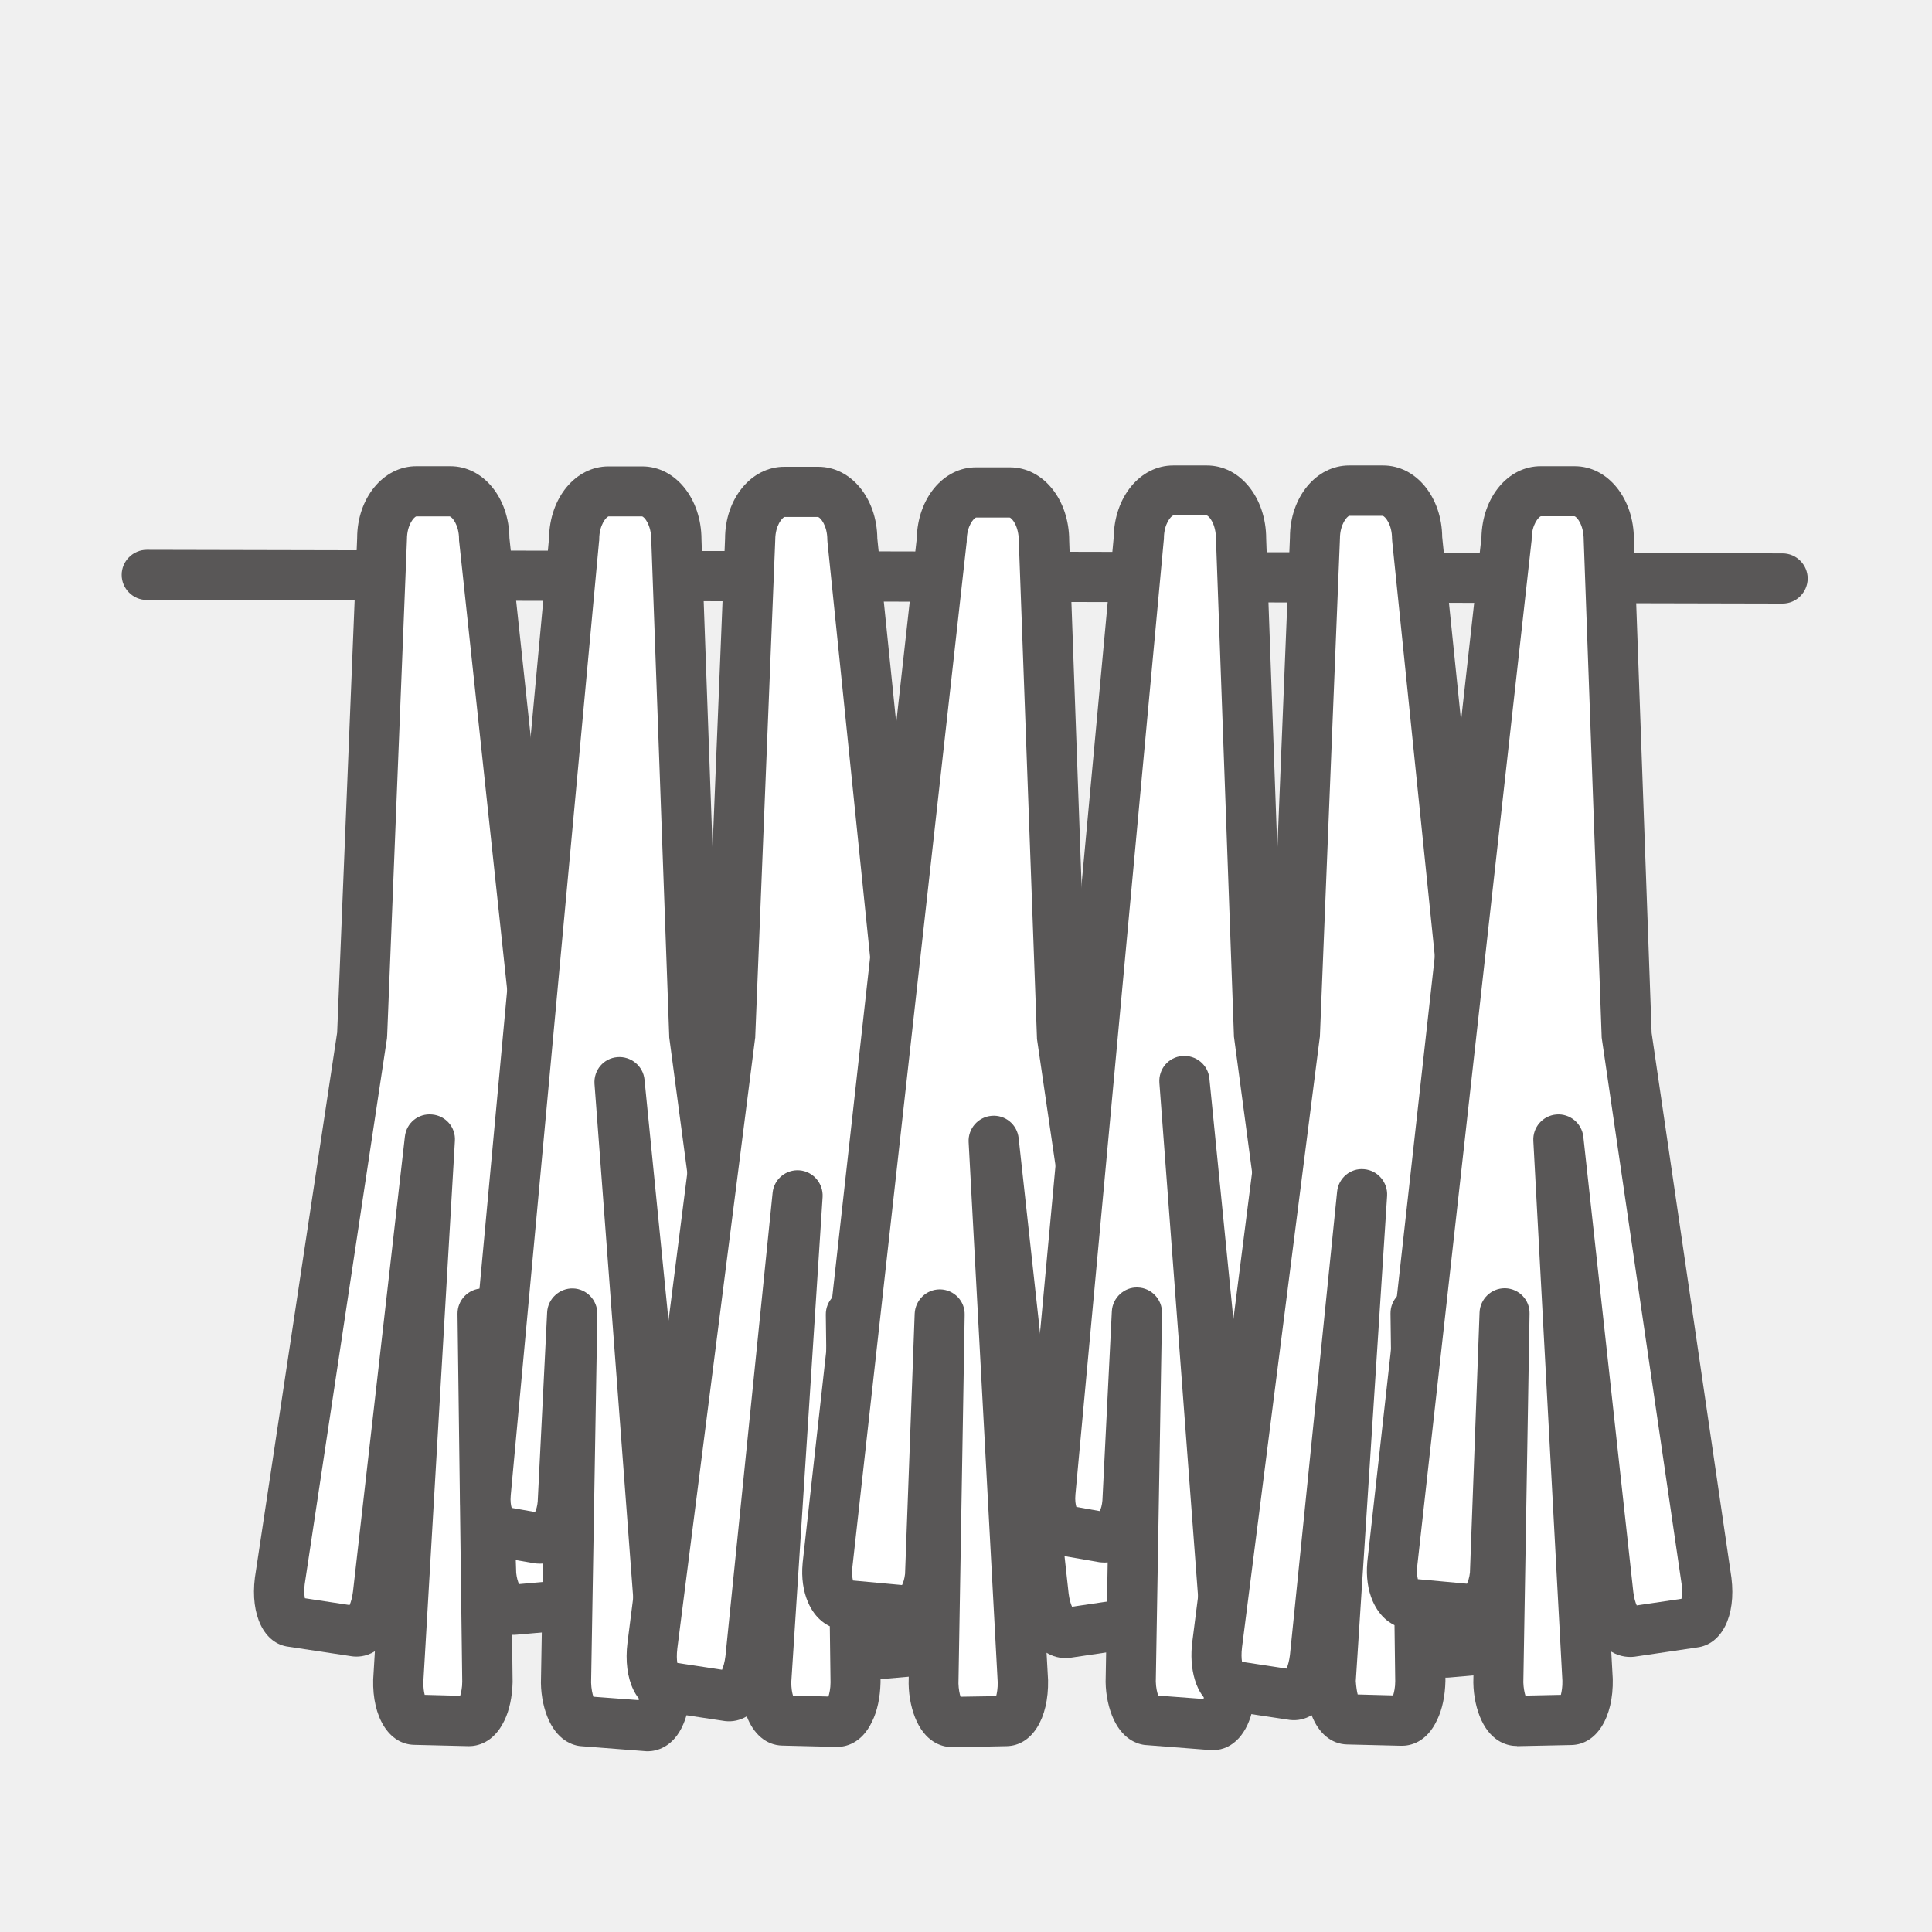
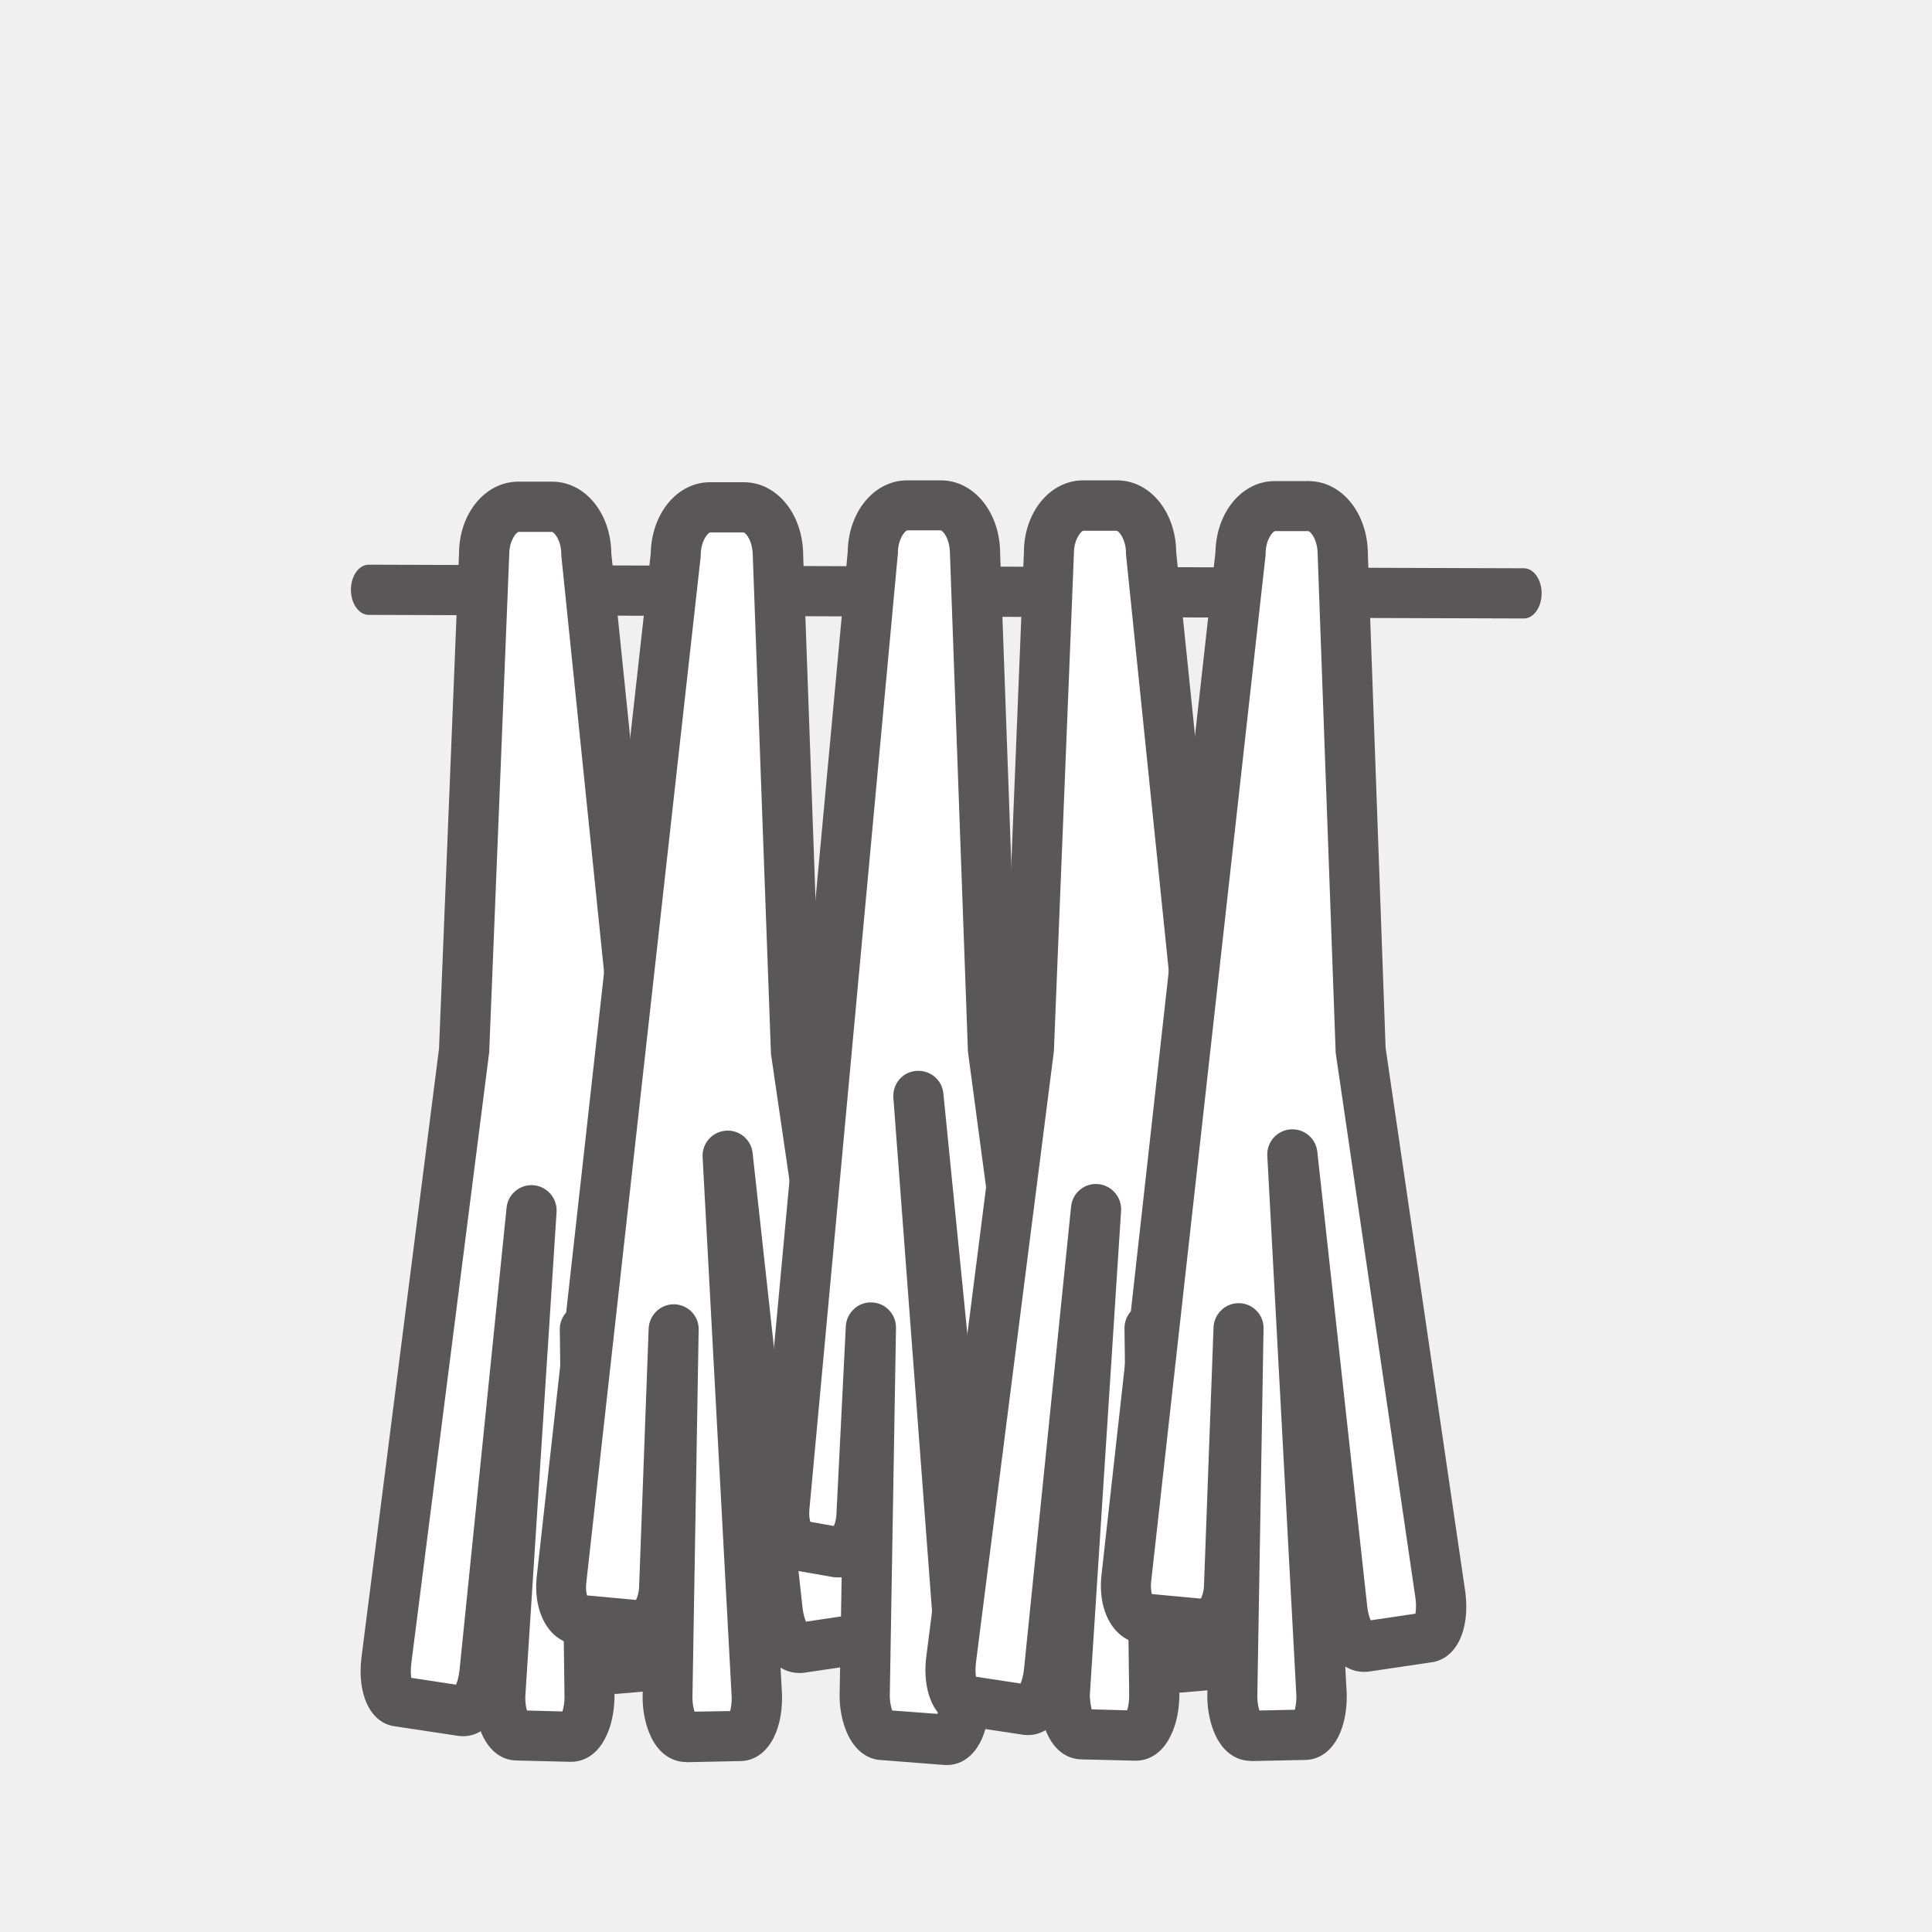
- <svg xmlns="http://www.w3.org/2000/svg" class="svg-icon" style="width: 1em; height: 1em;vertical-align: middle;fill: currentColor;overflow: hidden;" viewBox="0 0 1024 1024" version="1.1">
-   <path d="M944.8 319.9l-867-1.9c-7.3 0-13.3-6-13.3-13.3s6-13.3 13.3-13.3l867 1.9c7.3 0 13.3 6 13.3 13.3s-6 13.3-13.3 13.3z" fill="#595757" />
-   <path d="M599.2 513.8h13.9M682.7 514h2.4" fill="#E95513" />
-   <path d="M314.9 829.8l-58.2-544c0-14-8.1-25.4-18.1-25.4h-17.9c-10 0-18.2 11.4-18.2 25.4l-10.6 262.8-43.6 289.3c-1.4 11.3 1.5 21.2 6.6 21.8l33.4 5.1c5.1 0.6 10.4-8.1 11.8-19.5L227.7 604 211 890.5c-0.3 11.4 3.7 20.9 8.8 21l28.7 0.7c5.1 0.1 9.5-9.1 9.8-20.6l-2.5-195.4 4.5 138.4c0.9 10.7 6.6 19.1 12.4 18.6l33-2.9c6.1-0.6 10.1-9.8 9.2-20.5z" fill="#FFFFFF" />
-   <path d="M248.6 925.5h-0.4l-28.7-0.7c-13.3-0.3-22.2-14.6-21.7-34.6l0.9-15c-5 3.1-9.6 3-12 2.7l-33.8-5.1c-12.9-1.6-20.3-16.7-17.8-36.6l43.6-288.9 10.6-262.1c0-21.2 13.9-38.2 31.5-38.1h17.9c17.4 0 31.1 16.7 31.3 38l58.2 543.3v0.2c0.6 7.4-0.4 14.7-3 20.6-3.7 8.4-10.3 13.6-18.1 14.3l-33 2.9c-0.9 0.1-1.8 0.1-2.7 0.1l0.3 25c-0.2 7.9-1.7 15-4.4 20.5-5.8 12.1-14.8 13.5-18.7 13.5z m-23.5-27.2l18.8 0.5c0.5-1.7 1.1-4.2 1.1-7.5l-2.5-194.9c-0.1-7.3 5.7-13.3 13-13.5 7.2-0.2 13.4 5.6 13.6 12.9l4.5 137.9c0.3 2.7 0.9 4.6 1.5 5.9l26-2.3c0.4-1.3 0.7-3.5 0.5-6.3l-58.2-543.8c-0.1-0.5-0.1-1-0.1-1.4 0-7.7-3.7-11.8-4.9-12.1h-17.8c-1.1 0.3-4.9 4.4-4.9 12.1L205.2 549c0 0.5-0.1 1-0.1 1.4l-43.6 289.3c-0.4 3.2-0.2 5.7 0.1 7.4l23.7 3.6c0.7-1.6 1.4-4 1.8-7.2l27.5-241.1c0.8-7.2 7.1-12.4 14.4-11.7 7.2 0.6 12.6 6.8 12.1 14l-16.7 286.5c-0.1 3.1 0.3 5.5 0.7 7.1z m-68.5-51.9l0.5 0.1c-0.2 0-0.4-0.1-0.5-0.1z" fill="#595757" />
-   <path d="M257.5 791.5l46.8-505.6c0-14 8.2-25.4 18.2-25.4h17.9c10 0 18.1 11.5 18.1 25.4l9.5 262.9 42.3 317.4c1.4 11.4-1.6 21.1-6.7 21.8l-33.4 5c-5.1 0.6-10.4-8.2-11.8-19.5l-29.9-299.9 24.1 320.3c0.2 11.4-3.8 20.9-8.9 21l-33.9-2.6c-5.1 0.1-9.5-9.2-9.7-20.6l3.3-195.4-5 100.6c-1 10.7-6.6 19.1-12.5 18.5l-19.4-3.4c-6-0.5-10-9.8-9-20.5z" fill="#FFFFFF" />
-   <path d="M343.6 928.2h-1l-33.5-2.6c-4.2-0.1-12.6-2-18.1-13.6-2.6-5.6-4.2-12.7-4.3-20l1.1-63.3c-1.1 0.1-2.2 0.1-3.3 0-0.4 0-0.7-0.1-1.1-0.1l-19-3.3c-13.3-1.7-21.9-16.5-20.2-34.9L291 285.2c0.3-21.4 14.1-38 31.5-38h17.9c17.6 0 31.4 17.1 31.4 38.8l9.4 261.7 42.2 316.8c2.4 20.1-5.1 35.1-18.3 36.7l-33.1 4.9c-1.7 0.2-4.3 0.3-7.3-0.5-0.6 2.9-1.4 5.7-2.5 8.2-5.4 12.7-14.7 14.3-18.4 14.4h-0.2z m-29.1-28.9l24 1.8c0.4-1.6 0.7-3.8 0.7-6.6l-24.1-320c-0.5-7.3 4.8-13.6 12.1-14.2 7.2-0.6 13.7 4.7 14.4 11.9l29.9 299.9c0.4 3 1.1 5.3 1.8 6.9l23.7-3.5c0.3-1.7 0.5-4.3 0.1-7.7l-42.3-317.3c-0.1-0.4-0.1-0.9-0.1-1.3l-9.5-262.9c0-8.2-3.7-12.4-4.9-12.6h-17.8c-1.1 0.3-4.9 4.4-4.9 12.1 0 0.4 0 0.8-0.1 1.2l-46.8 505.6c-0.3 3.1 0.1 5.3 0.5 6.6l12.4 2.2c0.6-1.2 1.2-3.1 1.4-5.6l5-100.3c0.4-7.2 6.6-12.8 13.7-12.6 7.3 0.2 13 6.3 12.9 13.5l-3.3 195.4c0.1 3.4 0.7 5.9 1.2 7.5z m87.1-24.4c-0.1 0-0.3 0-0.4 0.1l0.4-0.1z" fill="#595757" />
-   <path d="M510 853.2l-58.2-567c0-14-8.1-25.4-18.1-25.4h-17.9c-10 0-18.2 11.4-18.2 25.4L387 549l-41.2 323.2c-1.4 11.3 1.5 21.2 6.6 21.8l33.4 5.1c5.1 0.6 10.4-8.1 11.8-19.5l25.1-246-16.6 257.2c-0.3 11.4 3.7 20.9 8.8 21l28.7 0.7c5.1 0.1 9.5-9.1 9.8-20.6L451 696.6l4.5 161.4c0.9 10.7 6.6 19.1 12.4 18.6l33-2.9c6-0.5 10.1-9.7 9.1-20.5z" fill="#FFFFFF" />
-   <path d="M443.7 925.9h-0.4l-28.7-0.7c-8.5-0.2-15.2-6.1-18.8-15.5-3.5 2.1-7.5 3-11.6 2.5l-33.8-5.1c-12.9-1.6-20.3-16.7-17.8-36.6l41.1-322.7 10.6-262.3c0-21.2 13.9-38.2 31.5-38.1h17.9c17.4 0 31.1 16.7 31.3 38l58.1 566.4v0.2c1.6 18.7-7.4 33.7-21.1 34.9l-33 2.9c-0.8 0.1-1.6 0.1-2.3 0.1v1.9c-0.2 7.9-1.7 15-4.4 20.5-5.7 12.2-14.6 13.6-18.6 13.6z m-23.4-27.2l18.8 0.5c0.5-1.7 1.1-4.2 1.1-7.5l-2.5-194.9c-0.1-7.3 5.7-13.3 13-13.5 7.2-0.1 13.4 5.6 13.6 12.9l4.5 161c0.3 2.7 0.9 4.6 1.5 5.8l26-2.3c0.4-1.3 0.7-3.5 0.5-6.3l-58.2-566.9c0-0.5-0.1-0.9-0.1-1.4 0-7.7-3.7-11.8-4.9-12.1h-17.8c-1.1 0.3-4.9 4.4-4.9 12.1l-10.6 263.3c0 0.4 0 0.8-0.1 1.1L359 873.7c-0.4 3.4-0.3 5.9 0 7.7l23.7 3.6c0.7-1.6 1.4-4 1.8-7.2l25-245.6c0.7-7.2 7.1-12.5 14.3-11.9 7.2 0.6 12.6 6.9 12.2 14.1l-16.6 257.2c0 3.1 0.4 5.5 0.9 7.1z m-66.1-18l0.5 0.1c-0.2 0-0.4 0-0.5-0.1z" fill="#595757" />
-   <path d="M438.5 830l60.6-543.7c0-14 8.2-25.4 18.2-25.4h17.9c10 0 18.1 11.5 18.1 25.4l9.5 262.9 42.4 289.5c1.4 11.4-1.6 21.1-6.7 21.8l-33.4 5c-5.1 0.6-10.4-8.2-11.8-19.5l-26.5-241.4 15.4 286.6c0.2 11.4-3.8 20.9-8.9 21l-28.7 0.6c-5.1 0.1-9.5-9.2-9.7-20.6l3.3-195.4-5.2 138.3c-1 10.7-6.6 19.1-12.5 18.5l-33-3.1c-5.9-0.5-10-9.7-9-20.5z" fill="#FFFFFF" />
-   <path d="M504.5 926c-4 0-12.9-1.5-18.6-13.6-2.6-5.6-4.2-12.7-4.3-20l0.4-25.5c-0.9 0-1.8 0-2.7-0.1l-33-3.1c-7.8-0.7-14.4-6-18-14.4-2.6-5.9-3.6-13.2-2.9-20.6v-0.2l60.5-543c0.4-21.3 14.1-37.9 31.5-37.8h17.9c17.6 0 31.4 17.1 31.4 38.8l9.4 261.6 42.3 288.8c2.5 20.2-5.1 35.3-18.3 36.9l-33.1 4.9c-2.6 0.3-7.4 0.3-12.3-2.7l0.8 14.5c0.4 20.5-8.6 34.7-21.9 35l-28.7 0.6c-0.2-0.1-0.3-0.1-0.4-0.1z m-6.4-242.6h0.3c7.3 0.2 13.1 6.2 12.9 13.5L508 892.3c0.1 3 0.6 5.4 1.1 7l18.9-0.3c0.4-1.7 0.9-4.2 0.8-7.5l-15.4-286.1c-0.4-7.2 5-13.4 12.2-14 7.2-0.6 13.5 4.6 14.3 11.8l26.5 241.4c0.4 3.1 1.1 5.5 1.8 7l23.7-3.5c0.3-1.7 0.5-4.3 0.1-7.7l-42.3-289.2c-0.1-0.5-0.1-1-0.1-1.4L540 286.9c0-8.2-3.7-12.4-4.9-12.6h-17.8c-1.1 0.3-4.9 4.4-4.9 12.1 0 0.5 0 1-0.1 1.4l-60.6 543.6c-0.3 2.8 0.1 4.9 0.4 6.3l26 2.4c0.6-1.2 1.3-3.2 1.6-5.9l5.1-137.9c0.3-7.2 6.2-12.9 13.3-12.9z m98.4 164c-0.1 0-0.3 0-0.4 0.1l0.4-0.1z" fill="#595757" />
-   <path d="M556.8 790.9l46.8-505.6c0-14 8.2-25.4 18.2-25.4h17.9c10 0 18.1 11.5 18.1 25.4l9.5 262.9 42.3 317.4c1.4 11.4-1.6 21.1-6.7 21.8l-33.4 5c-5.1 0.6-10.4-8.2-11.8-19.5L627.8 573l24.1 320.3c0.2 11.4-3.8 20.9-8.9 21l-33.9-2.6c-5.1 0.1-9.5-9.2-9.7-20.6l3.3-195.4-5 100.6c-1 10.7-6.6 19.1-12.5 18.5l-19.4-3.4c-6-0.5-10-9.8-9-20.5z" fill="#FFFFFF" />
-   <path d="M642.9 927.6h-1l-33.5-2.6c-4.2-0.1-12.6-2-18.1-13.6-2.6-5.6-4.2-12.7-4.3-20l1.1-63.3c-1.1 0.1-2.2 0.1-3.3 0-0.4 0-0.7-0.1-1.1-0.1l-19-3.3c-13.3-1.7-21.9-16.5-20.2-34.9l46.8-505.1c0.3-21.4 14.1-38 31.5-38h17.9c17.6 0 31.4 17.1 31.4 38.8l9.4 261.7L722.7 864c2.4 20.1-5.1 35.1-18.3 36.7l-33.1 4.9c-1.7 0.2-4.3 0.3-7.2-0.5-2.7 13.5-10.5 22.3-20.9 22.5h-0.3z m-29-28.9l24 1.8c0.4-1.6 0.7-3.8 0.7-6.6l-24.1-320c-0.5-7.3 4.8-13.6 12.1-14.2 7.3-0.6 13.7 4.7 14.4 11.9l29.9 299.9c0.4 3 1.1 5.3 1.8 6.9l23.7-3.5c0.3-1.7 0.5-4.3 0.1-7.7L654.1 550c-0.1-0.4-0.1-0.9-0.1-1.3l-9.5-262.9c0-8.2-3.7-12.4-4.9-12.6h-17.8c-1.1 0.3-4.9 4.4-4.9 12.1 0 0.4 0 0.8-0.1 1.2L570 792.1c-0.3 3.1 0.1 5.3 0.5 6.6l12.4 2.2c0.6-1.2 1.2-3.1 1.4-5.6l5-100.3c0.4-7.2 6.6-12.9 13.7-12.6 7.3 0.2 13 6.3 12.9 13.5l-3.3 195.4c0.1 3.3 0.7 5.8 1.3 7.4z m87-24.4c-0.1 0-0.3 0-0.4 0.1l0.4-0.1z" fill="#595757" />
-   <path d="M809.4 852.6l-58.2-567c0-14-8.1-25.4-18.1-25.4h-17.9c-10 0-18.2 11.4-18.2 25.4l-10.6 262.8-41.2 323.2c-1.4 11.3 1.5 21.2 6.6 21.8l33.4 5.1c5.1 0.6 10.4-8.1 11.8-19.5l25.1-246-16.6 257.2c-0.3 11.4 3.7 20.9 8.8 21l28.7 0.8c5.1 0.1 9.5-9.1 9.8-20.6L750.4 696l4.5 161.4c0.9 10.7 6.6 19.1 12.4 18.6l33-2.9c5.9-0.5 10-9.7 9.1-20.5z" fill="#FFFFFF" />
-   <path d="M743.1 925.3h-0.4l-28.7-0.7c-8.5-0.2-15.2-6.1-18.8-15.5-3.5 2.1-7.5 3-11.6 2.5l-33.8-5.1c-3.4-0.4-12.5-2.9-16.5-16.2-1.8-5.9-2.3-13.1-1.3-20.5l41.1-322.7 10.6-262.3c0-21.2 13.9-38.2 31.5-38.1h17.9c17.4 0 31.1 16.7 31.3 38l58.1 566.4v0.2c1.6 18.7-7.4 33.7-21.1 34.9l-33 2.9c-0.8 0.1-1.6 0.1-2.3 0.1v1.9c-0.2 7.9-1.7 15-4.4 20.5-5.7 12.3-14.7 13.7-18.6 13.7z m-23.5-27.2l18.8 0.5c0.5-1.7 1.1-4.2 1.1-7.5L737 696.2c-0.1-7.3 5.7-13.3 13-13.5 7.3-0.1 13.4 5.6 13.6 12.9l4.5 161c0.3 2.7 0.9 4.6 1.5 5.8l26-2.3c0.4-1.3 0.7-3.5 0.5-6.3l-58.2-566.9c0-0.5-0.1-0.9-0.1-1.4 0-7.7-3.7-11.8-4.9-12.1h-17.8c-1.1 0.3-4.9 4.4-4.9 12.1l-10.6 263.3c0 0.4 0 0.8-0.1 1.1l-41.2 323.2c-0.4 3.4-0.3 5.9 0 7.7l23.6 3.6c0.7-1.6 1.4-4 1.8-7.2l25-245.6c0.7-7.2 7.1-12.6 14.3-11.9 7.2 0.6 12.6 6.9 12.2 14.1L718.6 891c0.2 3.1 0.6 5.5 1 7.1z m-66.1-18l0.5 0.1c-0.2 0-0.3 0-0.5-0.1z" fill="#595757" />
-   <path d="M737.9 829.4l60.6-543.7c0-14 8.2-25.4 18.2-25.4h17.9c10 0 18.1 11.5 18.1 25.4l9.5 262.9 42.4 289.5c1.4 11.4-1.6 21.1-6.7 21.8l-33.4 5c-5.1 0.6-10.4-8.2-11.8-19.5L826 604l15.4 286.6c0.2 11.4-3.8 20.9-8.9 21l-28.7 0.6c-5.1 0.1-9.5-9.2-9.7-20.6l3.3-195.4-5.1 138.3c-1 10.7-6.6 19.1-12.5 18.5l-33-3.1c-5.9-0.5-9.9-9.8-8.9-20.5z" fill="#FFFFFF" />
-   <path d="M803.8 925.4c-4 0-12.9-1.5-18.6-13.6-2.6-5.6-4.2-12.7-4.3-20l0.4-25.5c-0.9 0-1.8 0-2.7-0.1l-33-3.1c-7.8-0.7-14.3-6-18-14.4-2.6-5.9-3.6-13.2-2.9-20.6v-0.2l60.5-543c0.4-21.3 14.1-37.9 31.5-37.8h17.9c17.6 0 31.4 17.1 31.4 38.8l9.4 261.6 42.3 288.8c2.5 20.2-5.1 35.3-18.3 36.9l-33.1 4.9c-2.6 0.3-7.4 0.3-12.3-2.7l0.8 14.5c0.4 20.5-8.6 34.7-21.9 35l-28.7 0.6c-0.1-0.1-0.3-0.1-0.4-0.1z m-6.3-242.6h0.3c7.3 0.2 13.1 6.2 12.9 13.5l-3.3 195.4c0.1 3 0.6 5.4 1.1 7l18.8-0.4c0.4-1.7 0.9-4.2 0.8-7.5l-15.4-286.1c-0.4-7.2 5-13.4 12.2-14 7.1-0.6 13.5 4.6 14.3 11.8l26.5 241.4c0.4 3.1 1.1 5.5 1.8 7l23.7-3.5c0.3-1.7 0.5-4.3 0.1-7.7L849 550.5c-0.1-0.5-0.1-1-0.1-1.4l-9.5-262.9c0-8.2-3.7-12.3-4.9-12.6h-17.8c-1.1 0.3-4.9 4.4-4.9 12.1 0 0.5 0 1-0.1 1.4l-60.6 543.6c-0.3 2.8 0.1 4.9 0.4 6.3l26 2.4c0.6-1.2 1.3-3.2 1.6-5.9l5.1-137.9c0.3-7.1 6.2-12.8 13.3-12.8z m98.3 164c-0.1 0-0.3 0-0.4 0.1l0.4-0.1z" fill="#595757" />
+ <svg xmlns="http://www.w3.org/2000/svg" version="1.1" id="Layer_1" x="0px" y="0px" viewBox="0 0 1024 1024" style="enable-background:new 0 0 1024 1024;" xml:space="preserve">
+   <style type="text/css">
+ 	.st0{fill:#595757;}
+ 	.st1{fill:#E95513;}
+ 	.st2{fill:#FFFFFF;}
+ </style>
+   <path class="st0" d="M807.7,327.8l-612.3-1.9c-5.2,0-9.4-6-9.4-13.3s4.2-13.3,9.4-13.3l612.3,1.9c5.2,0,9.4,6,9.4,13.3  S812.9,327.8,807.7,327.8z" />
+   <path class="st1" d="M458.2,521.7h13.9 M541.7,521.9h2.4" />
+   <path class="st2" d="M369,861.1l-58.2-567c0-14-8.1-25.4-18.1-25.4h-17.9c-10,0-18.2,11.4-18.2,25.4L246,556.9l-41.2,323.2  c-1.4,11.3,1.5,21.2,6.6,21.8l33.4,5.1c5.1,0.6,10.4-8.1,11.8-19.5l25.1-246l-16.6,257.2c-0.3,11.4,3.7,20.9,8.8,21l28.7,0.7  c5.1,0.1,9.5-9.1,9.8-20.6L310,704.5l4.5,161.4c0.9,10.7,6.6,19.1,12.4,18.6l33-2.9C365.9,881.1,370,871.9,369,861.1L369,861.1z" />
+   <path class="st0" d="M302.7,933.8h-0.4l-28.7-0.7c-8.5-0.2-15.2-6.1-18.8-15.5c-3.5,2.1-7.5,3-11.6,2.5l-33.8-5.1  c-12.9-1.6-20.3-16.7-17.8-36.6l41.1-322.7l10.6-262.3c0-21.2,13.9-38.2,31.5-38.1h17.9c17.4,0,31.1,16.7,31.3,38l58.1,566.4v0.2  c1.6,18.7-7.4,33.7-21.1,34.9l-33,2.9c-0.8,0.1-1.6,0.1-2.3,0.1v1.9c-0.2,7.9-1.7,15-4.4,20.5C315.6,932.4,306.7,933.8,302.7,933.8  L302.7,933.8z M279.3,906.6l18.8,0.5c0.5-1.7,1.1-4.2,1.1-7.5l-2.5-194.9c-0.1-7.3,5.7-13.3,13-13.5c7.2-0.1,13.4,5.6,13.6,12.9  l4.5,161c0.3,2.7,0.9,4.6,1.5,5.8l26-2.3c0.4-1.3,0.7-3.5,0.5-6.3l-58.2-566.9c0-0.5-0.1-0.9-0.1-1.4c0-7.7-3.7-11.8-4.9-12.1h-17.8  c-1.1,0.3-4.9,4.4-4.9,12.1l-10.6,263.3c0,0.4,0,0.8-0.1,1.1L218,881.6c-0.4,3.4-0.3,5.9,0,7.7l23.7,3.6c0.7-1.6,1.4-4,1.8-7.2  l25-245.6c0.7-7.2,7.1-12.5,14.3-11.9c7.2,0.6,12.6,6.9,12.2,14.1l-16.6,257.2C278.4,902.6,278.8,905,279.3,906.6L279.3,906.6z   M213.2,888.6l0.5,0.1C213.5,888.7,213.3,888.7,213.2,888.6z" />
+   <path class="st2" d="M297.5,837.9l60.6-543.7c0-14,8.2-25.4,18.2-25.4h17.9c10,0,18.1,11.5,18.1,25.4l9.5,262.9l42.4,289.5  c1.4,11.4-1.6,21.1-6.7,21.8l-33.4,5c-5.1,0.6-10.4-8.2-11.8-19.5l-26.5-241.4l15.4,286.6c0.2,11.4-3.8,20.9-8.9,21l-28.7,0.6  c-5.1,0.1-9.5-9.2-9.7-20.6l3.3-195.4L352,843c-1,10.7-6.6,19.1-12.5,18.5l-33-3.1C300.6,857.9,296.5,848.7,297.5,837.9L297.5,837.9  z" />
+   <path class="st0" d="M363.5,933.9c-4,0-12.9-1.5-18.6-13.6c-2.6-5.6-4.2-12.7-4.3-20l0.4-25.5c-0.9,0-1.8,0-2.7-0.1l-33-3.1  c-7.8-0.7-14.4-6-18-14.4c-2.6-5.9-3.6-13.2-2.9-20.6v-0.2l60.5-543c0.4-21.3,14.1-37.9,31.5-37.8h17.9c17.6,0,31.4,17.1,31.4,38.8  l9.4,261.6l42.3,288.8c2.5,20.2-5.1,35.3-18.3,36.9l-33.1,4.9c-2.6,0.3-7.4,0.3-12.3-2.7l0.8,14.5c0.4,20.5-8.6,34.7-21.9,35  l-28.7,0.6C363.7,933.9,363.6,933.9,363.5,933.9L363.5,933.9z M357.1,691.3h0.3c7.3,0.2,13.1,6.2,12.9,13.5L367,900.2  c0.1,3,0.6,5.4,1.1,7l18.9-0.3c0.4-1.7,0.9-4.2,0.8-7.5l-15.4-286.1c-0.4-7.2,5-13.4,12.2-14s13.5,4.6,14.3,11.8l26.5,241.4  c0.4,3.1,1.1,5.5,1.8,7l23.7-3.5c0.3-1.7,0.5-4.3,0.1-7.7l-42.3-289.2c-0.1-0.5-0.1-1-0.1-1.4L399,294.8c0-8.2-3.7-12.4-4.9-12.6  h-17.8c-1.1,0.3-4.9,4.4-4.9,12.1c0,0.5,0,1-0.1,1.4l-60.6,543.6c-0.3,2.8,0.1,4.9,0.4,6.3l26,2.4c0.6-1.2,1.3-3.2,1.6-5.9  l5.1-137.9C344.1,697,350,691.3,357.1,691.3L357.1,691.3z M455.5,855.3c-0.1,0-0.3,0-0.4,0.1L455.5,855.3z" />
+   <path class="st2" d="M415.8,798.8l46.8-505.6c0-14,8.2-25.4,18.2-25.4h17.9c10,0,18.1,11.5,18.1,25.4l9.5,262.9l42.3,317.4  c1.4,11.4-1.6,21.1-6.7,21.8l-33.4,5c-5.1,0.6-10.4-8.2-11.8-19.5l-29.9-299.9l24.1,320.3c0.2,11.4-3.8,20.9-8.9,21l-33.9-2.6  c-5.1,0.1-9.5-9.2-9.7-20.6l3.3-195.4l-5,100.6c-1,10.7-6.6,19.1-12.5,18.5l-19.4-3.4C418.8,818.8,414.8,809.5,415.8,798.8  L415.8,798.8z" />
+   <path class="st0" d="M501.9,935.5h-1l-33.5-2.6c-4.2-0.1-12.6-2-18.1-13.6c-2.6-5.6-4.2-12.7-4.3-20l1.1-63.3  c-1.1,0.1-2.2,0.1-3.3,0c-0.4,0-0.7-0.1-1.1-0.1l-19-3.3c-13.3-1.7-21.9-16.5-20.2-34.9l46.8-505.1c0.3-21.4,14.1-38,31.5-38h17.9  c17.6,0,31.4,17.1,31.4,38.8l9.4,261.7l42.2,316.8c2.4,20.1-5.1,35.1-18.3,36.7l-33.1,4.9c-1.7,0.2-4.3,0.3-7.2-0.5  c-2.7,13.5-10.5,22.3-20.9,22.5L501.9,935.5L501.9,935.5z M472.9,906.6l24,1.8c0.4-1.6,0.7-3.8,0.7-6.6l-24.1-320  c-0.5-7.3,4.8-13.6,12.1-14.2c7.3-0.6,13.7,4.7,14.4,11.9l29.9,299.9c0.4,3,1.1,5.3,1.8,6.9l23.7-3.5c0.3-1.7,0.5-4.3,0.1-7.7  l-42.4-317.2c-0.1-0.4-0.1-0.9-0.1-1.3l-9.5-262.9c0-8.2-3.7-12.4-4.9-12.6h-17.8c-1.1,0.3-4.9,4.4-4.9,12.1c0,0.4,0,0.8-0.1,1.2  L429,800c-0.3,3.1,0.1,5.3,0.5,6.6l12.4,2.2c0.6-1.2,1.2-3.1,1.4-5.6l5-100.3c0.4-7.2,6.6-12.9,13.7-12.6c7.3,0.2,13,6.3,12.9,13.5  l-3.3,195.4C471.7,902.5,472.3,905,472.9,906.6L472.9,906.6z M559.9,882.2c-0.1,0-0.3,0-0.4,0.1L559.9,882.2z" />
+   <path class="st2" d="M668.4,860.5l-58.2-567c0-14-8.1-25.4-18.1-25.4h-17.9c-10,0-18.2,11.4-18.2,25.4l-10.6,262.8l-41.2,323.2  c-1.4,11.3,1.5,21.2,6.6,21.8l33.4,5.1c5.1,0.6,10.4-8.1,11.8-19.5l25.1-246l-16.6,257.2c-0.3,11.4,3.7,20.9,8.8,21l28.7,0.8  c5.1,0.1,9.5-9.1,9.8-20.6l-2.4-195.4l4.5,161.4c0.9,10.7,6.6,19.1,12.4,18.6l33-2.9C665.2,880.5,669.3,871.3,668.4,860.5z" />
+   <path class="st0" d="M602.1,933.2h-0.4l-28.7-0.7c-8.5-0.2-15.2-6.1-18.8-15.5c-3.5,2.1-7.5,3-11.6,2.5l-33.8-5.1  c-3.4-0.4-12.5-2.9-16.5-16.2c-1.8-5.9-2.3-13.1-1.3-20.5L532.1,555l10.6-262.3c0-21.2,13.9-38.2,31.5-38.1h17.9  c17.4,0,31.1,16.7,31.3,38L681.5,859v0.2c1.6,18.7-7.4,33.7-21.1,34.9l-33,2.9c-0.8,0.1-1.6,0.1-2.3,0.1v1.9  c-0.2,7.9-1.7,15-4.4,20.5C615,931.8,606,933.2,602.1,933.2L602.1,933.2z M578.6,906l18.8,0.5c0.5-1.7,1.1-4.2,1.1-7.5L596,704.1  c-0.1-7.3,5.7-13.3,13-13.5c7.3-0.1,13.4,5.6,13.6,12.9l4.5,161c0.3,2.7,0.9,4.6,1.5,5.8l26-2.3c0.4-1.3,0.7-3.5,0.5-6.3  l-58.2-566.9c0-0.5-0.1-0.9-0.1-1.4c0-7.7-3.7-11.8-4.9-12.1h-17.8c-1.1,0.3-4.9,4.4-4.9,12.1l-10.6,263.3c0,0.4,0,0.8-0.1,1.1  L517.3,881c-0.4,3.4-0.3,5.9,0,7.7l23.6,3.6c0.7-1.6,1.4-4,1.8-7.2l25-245.6c0.7-7.2,7.1-12.6,14.3-11.9c7.2,0.6,12.6,6.9,12.2,14.1  l-16.6,257.2C577.8,902,578.2,904.4,578.6,906z M512.5,888l0.5,0.1C512.8,888.1,512.7,888.1,512.5,888z" />
+   <path class="st2" d="M596.9,837.3l60.6-543.7c0-14,8.2-25.4,18.2-25.4h17.9c10,0,18.1,11.5,18.1,25.4l9.5,262.9L763.6,846  c1.4,11.4-1.6,21.1-6.7,21.8l-33.4,5c-5.1,0.6-10.4-8.2-11.8-19.5L685,611.9l15.4,286.6c0.2,11.4-3.8,20.9-8.9,21l-28.7,0.6  c-5.1,0.1-9.5-9.2-9.7-20.6l3.3-195.4l-5.1,138.3c-1,10.7-6.6,19.1-12.5,18.5l-33-3.1C599.9,857.3,595.9,848,596.9,837.3  L596.9,837.3z" />
+   <path class="st0" d="M662.8,933.3c-4,0-12.9-1.5-18.6-13.6c-2.6-5.6-4.2-12.7-4.3-20l0.4-25.5c-0.9,0-1.8,0-2.7-0.1l-33-3.1  c-7.8-0.7-14.3-6-18-14.4c-2.6-5.9-3.6-13.2-2.9-20.6v-0.2l60.5-543c0.4-21.3,14.1-37.9,31.5-37.8h17.9c17.6,0,31.4,17.1,31.4,38.8  l9.4,261.6l42.3,288.8c2.5,20.2-5.1,35.3-18.3,36.9l-33.1,4.9c-2.6,0.3-7.4,0.3-12.3-2.7l0.8,14.5c0.4,20.5-8.6,34.7-21.9,35  l-28.7,0.6C663.1,933.3,662.9,933.3,662.8,933.3L662.8,933.3z M656.5,690.7h0.3c7.3,0.2,13.1,6.2,12.9,13.5l-3.3,195.4  c0.1,3,0.6,5.4,1.1,7l18.8-0.4c0.4-1.7,0.9-4.2,0.8-7.5l-15.4-286.1c-0.4-7.2,5-13.4,12.2-14c7.1-0.6,13.5,4.6,14.3,11.8l26.5,241.4  c0.4,3.1,1.1,5.5,1.8,7l23.7-3.5c0.3-1.7,0.5-4.3,0.1-7.7L708,558.4c-0.1-0.5-0.1-1-0.1-1.4l-9.5-262.9c0-8.2-3.7-12.3-4.9-12.6  h-17.8c-1.1,0.3-4.9,4.4-4.9,12.1c0,0.5,0,1-0.1,1.4l-60.6,543.6c-0.3,2.8,0.1,4.9,0.4,6.3l26,2.4c0.6-1.2,1.3-3.2,1.6-5.9  l5.1-137.9C643.5,696.4,649.4,690.7,656.5,690.7L656.5,690.7z M754.8,854.7c-0.1,0-0.3,0-0.4,0.1L754.8,854.7z" />
</svg>
